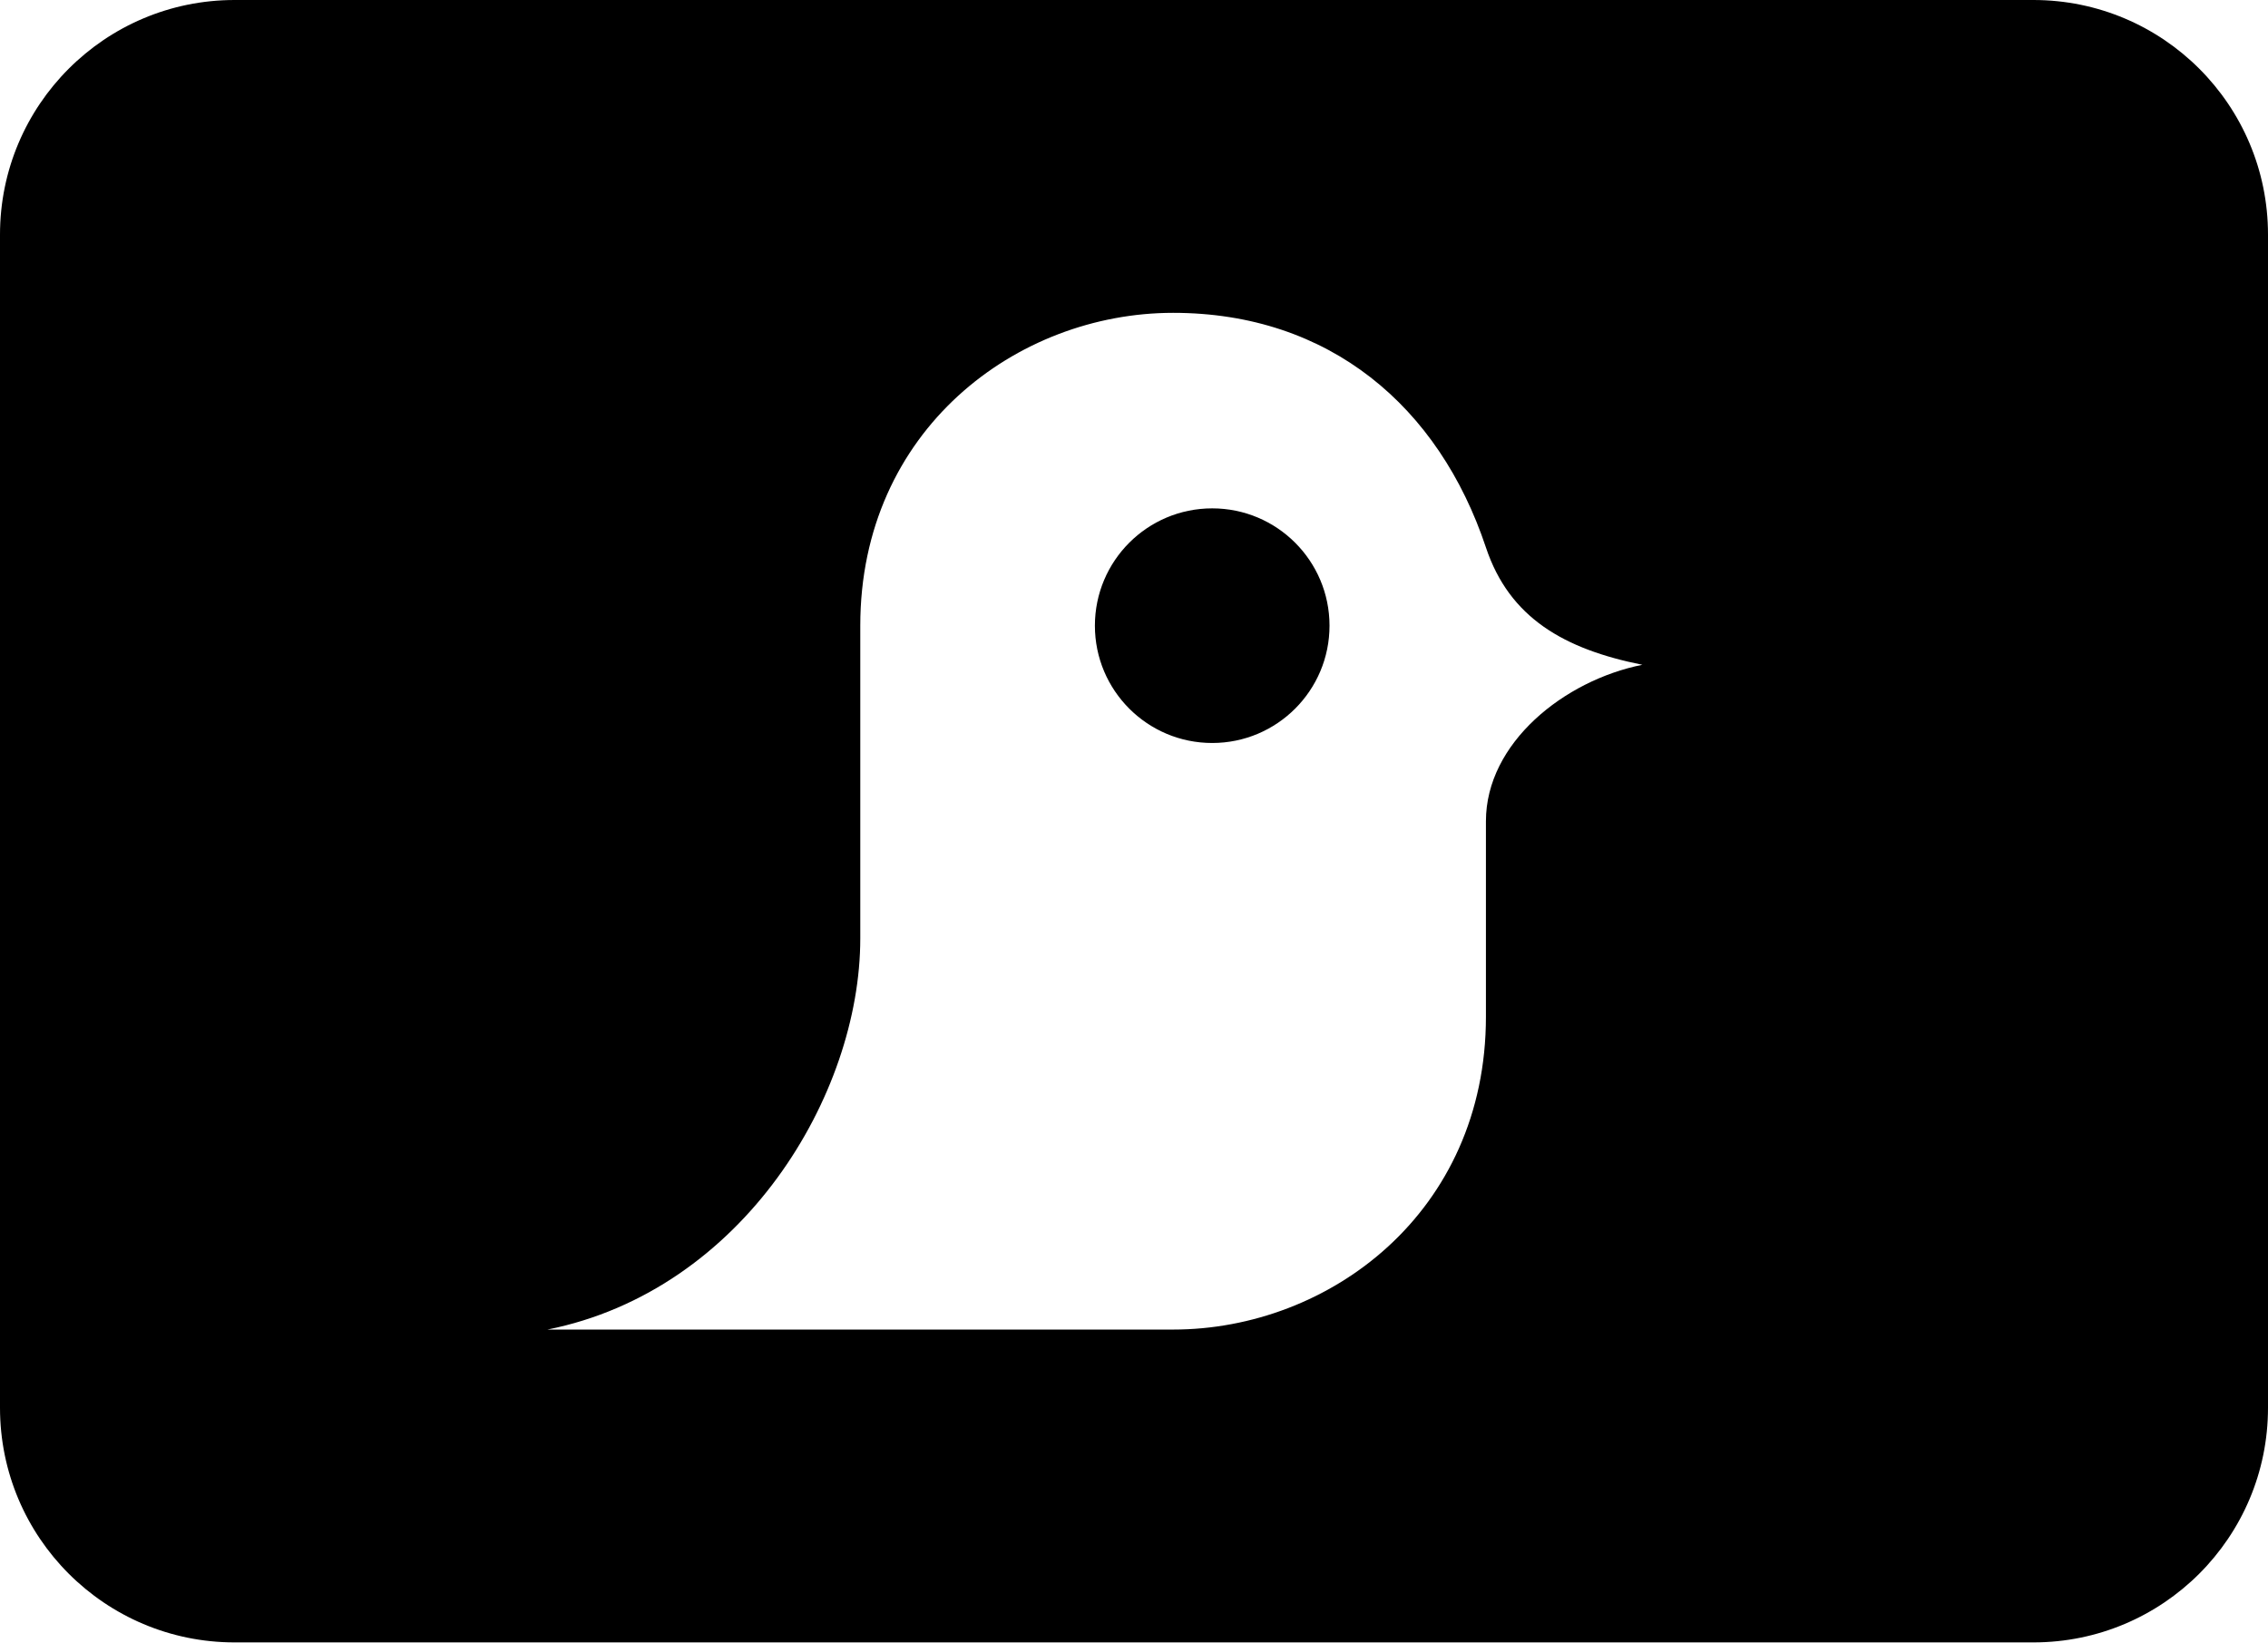
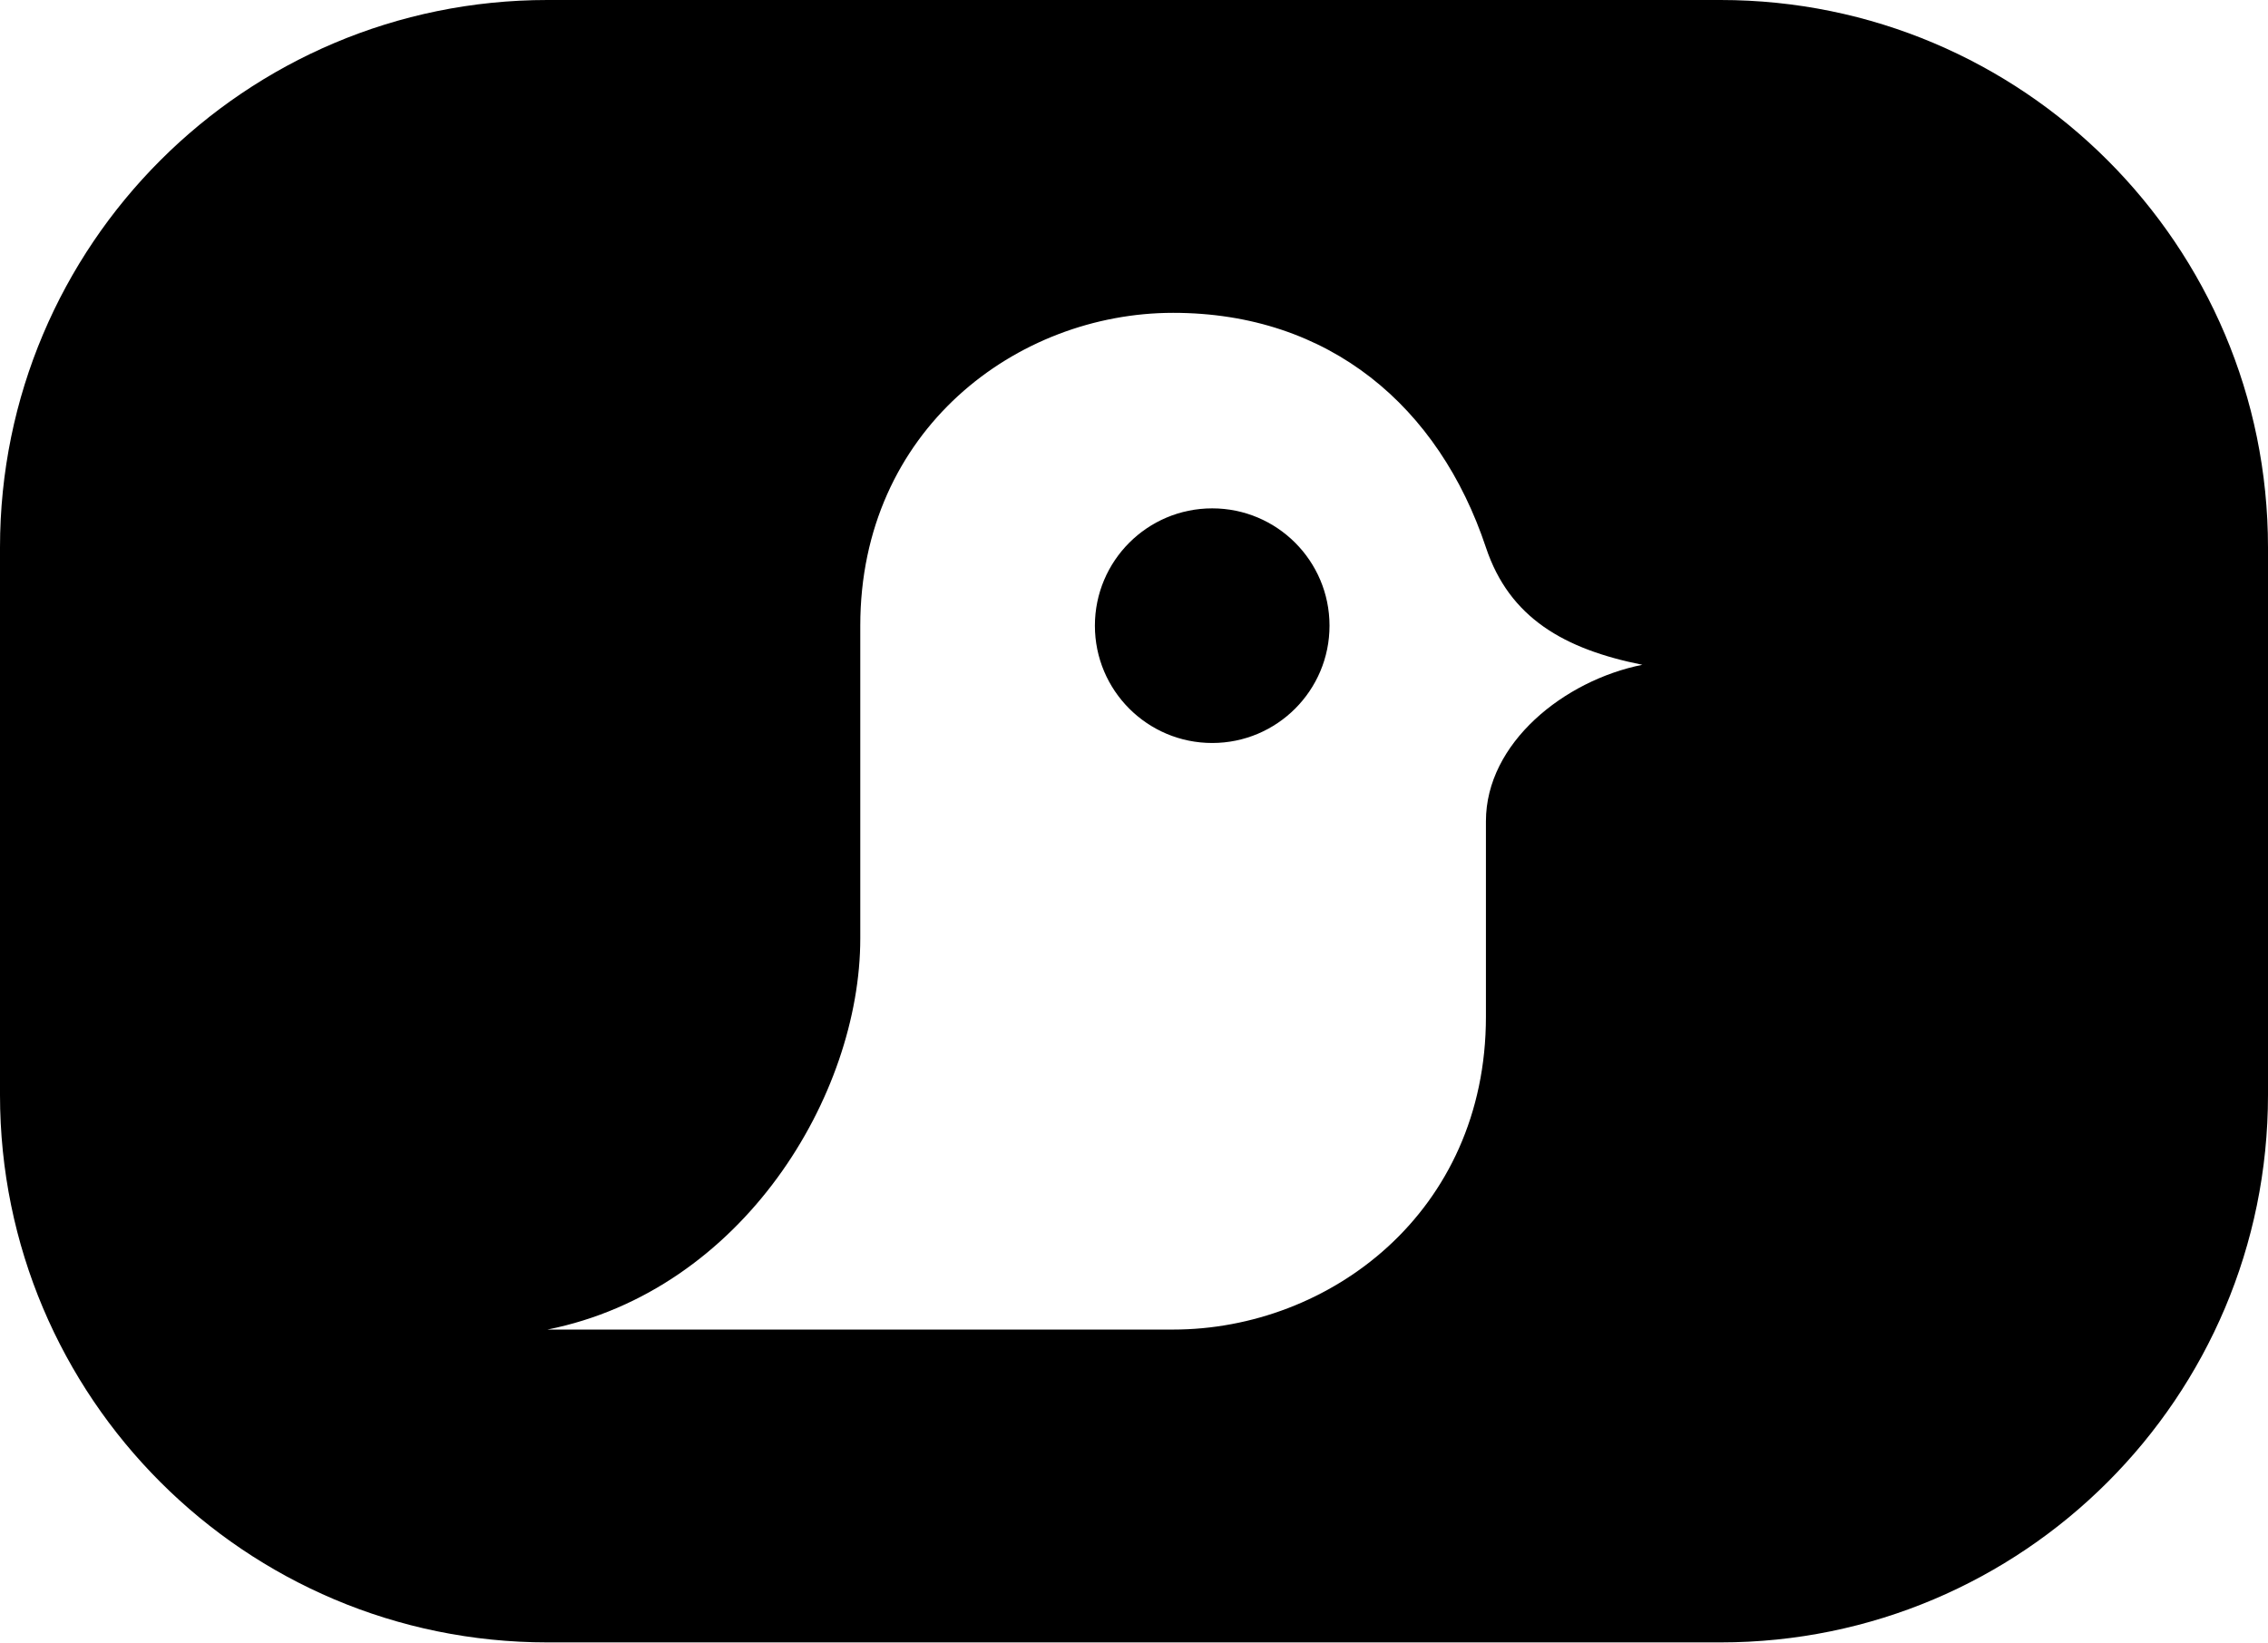
<svg xmlns="http://www.w3.org/2000/svg" width="29" height="21">
-   <path d="M 3,0 a 3 3 0 0 0 -3 3 v 15 a 3 3 0 0 0 3 3 h 23 a 3 3 0 0 0 3 -3 V 3 a 3 3 0 0 0 -3 -3 Z M 11,8 c 0,-2.5 2,-4 4,-4 c 2,0 3.4,1.2 4,3 c 0.3,0.9 1,1.3 2,1.5 -1,0.2 -2,1 -2,2 v 2.5 c 0,2.5 -2,4 -4,4 h -8 c 2.5,-0.5 4,-3 4,-5 z m 3,0 a 1.5 1.5 0 0 0 1.5 1.5 a 1.5 1.5 0 0 0 1.5 -1.5 a 1.5 1.5 0 0 0 -1.5 -1.5 a 1.5 1.5 0 0 0 -1.5 1.5 z" style="fill:#000;fill-opacity:1;fill-rule:nonzero;stroke:none;stroke-width:1" />
+   <path d="M 7,0 a 7 7 0 0 0 -7 7 v 7 a 7 7 0 0 0 7 7 h 15 a 7 7 0 0 0 7 -7 V 7 a 7 7 0 0 0 -7 -7 Z M 11,8 c 0,-2.5 2,-4 4,-4 c 2,0 3.4,1.2 4,3 c 0.3,0.9 1,1.3 2,1.5 -1,0.2 -2,1 -2,2 v 2.5 c 0,2.5 -2,4 -4,4 h -8 c 2.5,-0.5 4,-3 4,-5 z m 3,0 a 1.5 1.5 0 0 0 1.5 1.5 a 1.5 1.5 0 0 0 1.5 -1.5 a 1.5 1.5 0 0 0 -1.5 -1.5 a 1.5 1.5 0 0 0 -1.5 1.5 z" style="fill:#000;fill-opacity:1;fill-rule:nonzero;stroke:none;stroke-width:1" />
</svg>
